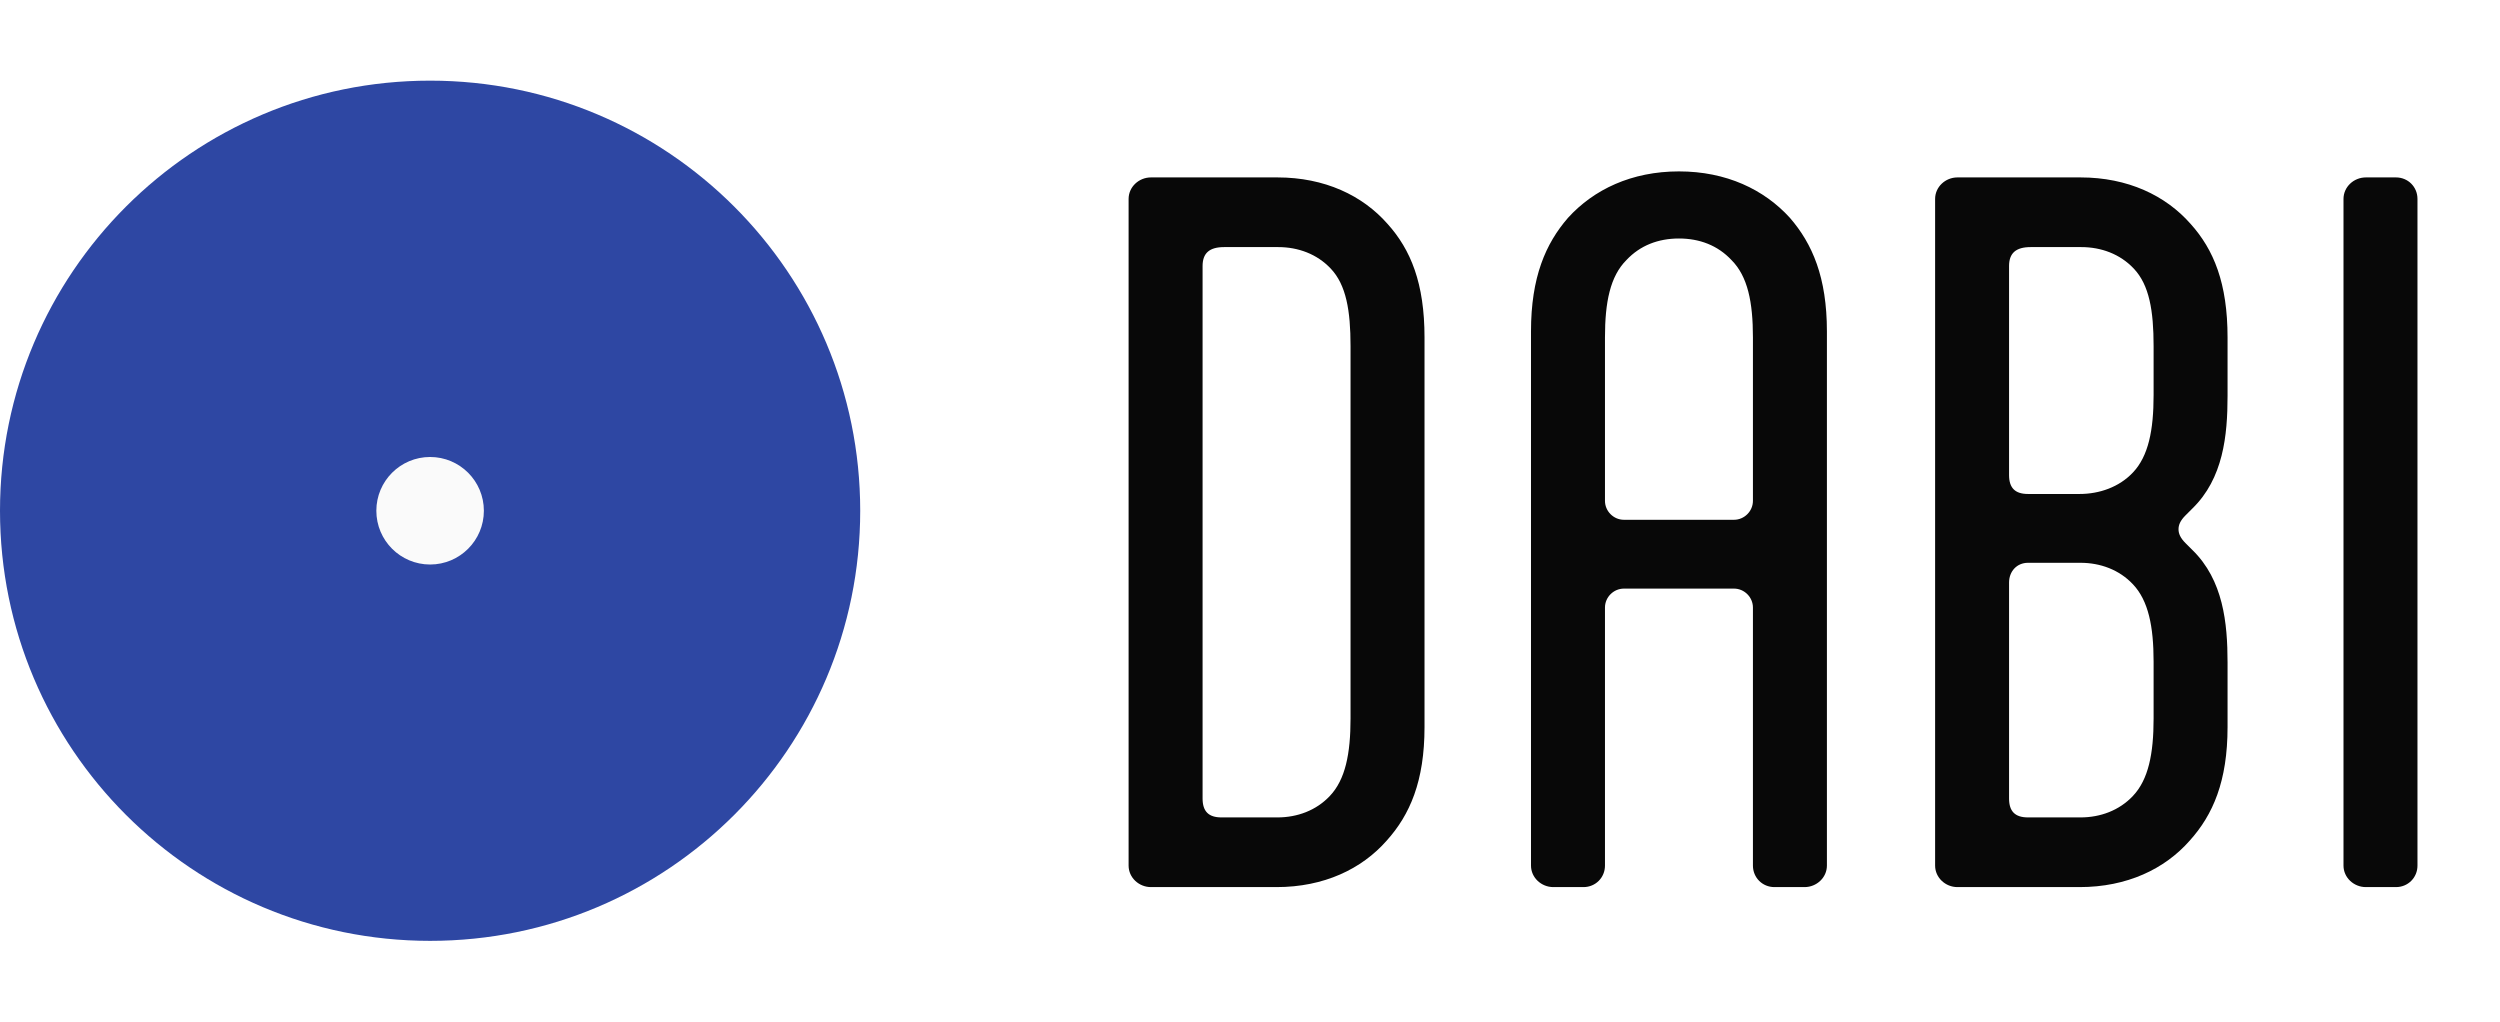
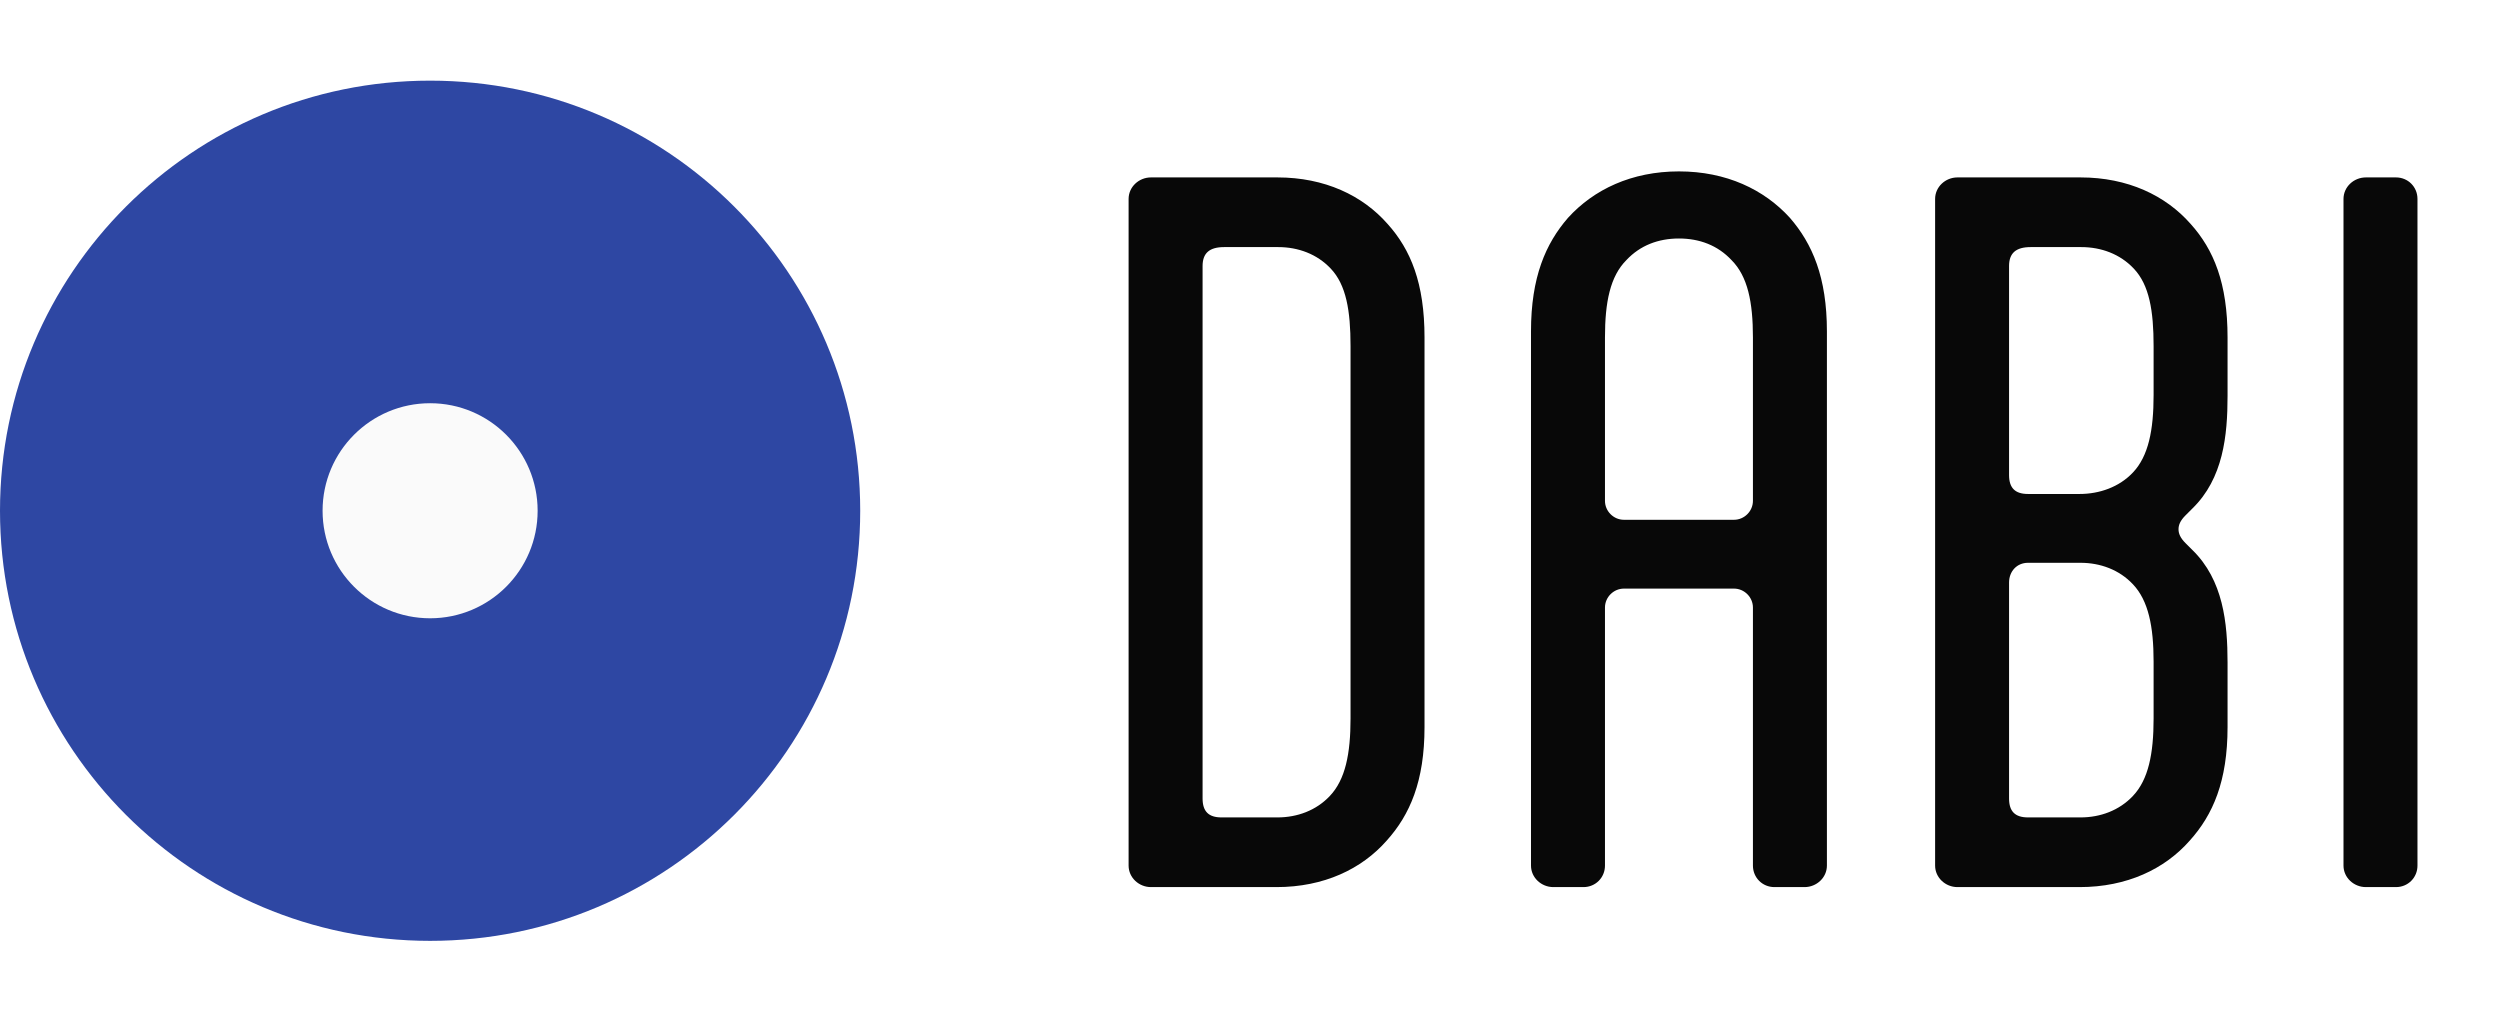
<svg xmlns="http://www.w3.org/2000/svg" width="93" height="38" viewBox="0 0 93 38" fill="none">
  <circle cx="16" cy="19" r="16" fill="#2E47A3" />
  <path d="M44.736 9.896V29.704C44.736 30.184 44.96 30.408 45.44 30.408H47.52C48.256 30.408 48.96 30.152 49.472 29.608C50.048 29 50.24 28.04 50.24 26.728V12.872C50.24 11.56 50.08 10.6 49.504 9.992C48.992 9.448 48.288 9.192 47.552 9.192H45.536C44.992 9.192 44.736 9.416 44.736 9.896ZM47.488 33H42.816C42.368 33 41.984 32.648 41.984 32.2V7.4C41.984 6.952 42.368 6.6 42.816 6.6H47.52C49.28 6.6 50.688 7.272 51.616 8.328C52.48 9.288 52.992 10.536 52.992 12.552V27.048C52.992 29.064 52.448 30.312 51.584 31.272C50.656 32.328 49.248 33 47.488 33ZM60.409 19.336H64.505C64.889 19.336 65.209 19.016 65.209 18.632V12.552C65.209 11.24 65.017 10.28 64.409 9.672C63.897 9.128 63.225 8.872 62.457 8.872C61.689 8.872 61.017 9.128 60.505 9.672C59.897 10.28 59.705 11.24 59.705 12.552V18.632C59.705 19.016 60.025 19.336 60.409 19.336ZM64.505 21.896H60.409C60.025 21.896 59.705 22.216 59.705 22.6V32.2C59.705 32.648 59.353 33 58.905 33H57.785C57.337 33 56.953 32.648 56.953 32.2V12.328C56.953 10.312 57.497 9.064 58.329 8.104C59.289 7.048 60.697 6.376 62.457 6.376C64.217 6.376 65.625 7.048 66.585 8.104C67.417 9.064 67.961 10.312 67.961 12.328V32.2C67.961 32.648 67.577 33 67.129 33H66.009C65.561 33 65.209 32.648 65.209 32.2V22.6C65.209 22.216 64.889 21.896 64.505 21.896ZM80.114 26.728V24.616C80.114 23.304 79.921 22.344 79.346 21.736C78.834 21.192 78.129 20.936 77.394 20.936H75.442C75.025 20.936 74.737 21.256 74.737 21.672V29.704C74.737 30.184 74.962 30.408 75.442 30.408H77.394C78.129 30.408 78.834 30.152 79.346 29.608C79.921 29 80.114 28.04 80.114 26.728ZM80.114 14.696V12.872C80.114 11.56 79.954 10.6 79.377 9.992C78.865 9.448 78.162 9.192 77.425 9.192H75.537C74.993 9.192 74.737 9.416 74.737 9.896V17.672C74.737 18.152 74.962 18.376 75.442 18.376H77.362C78.097 18.376 78.834 18.12 79.346 17.576C79.921 16.968 80.114 16.008 80.114 14.696ZM77.362 33H72.817C72.37 33 71.986 32.648 71.986 32.2V7.4C71.986 6.952 72.37 6.6 72.817 6.6H77.394C79.153 6.6 80.561 7.272 81.49 8.328C82.353 9.288 82.865 10.536 82.865 12.552V14.728C82.865 16.2 82.706 17.8 81.553 18.92L81.297 19.176C81.106 19.368 81.041 19.528 81.041 19.688C81.041 19.848 81.106 20.008 81.297 20.2L81.553 20.456C82.706 21.576 82.865 23.176 82.865 24.648V27.048C82.865 29.064 82.322 30.312 81.457 31.272C80.529 32.328 79.121 33 77.362 33ZM89.93 7.4V32.2C89.93 32.648 89.578 33 89.13 33H88.01C87.562 33 87.178 32.648 87.178 32.2V7.4C87.178 6.952 87.562 6.6 88.01 6.6H89.13C89.578 6.6 89.93 6.952 89.93 7.4Z" fill="#080808" />
-   <circle cx="16" cy="19" r="2" fill="#FAFAFA" />
+   <circle cx="16" cy="19" r="4" fill="#FAFAFA" />
</svg>
